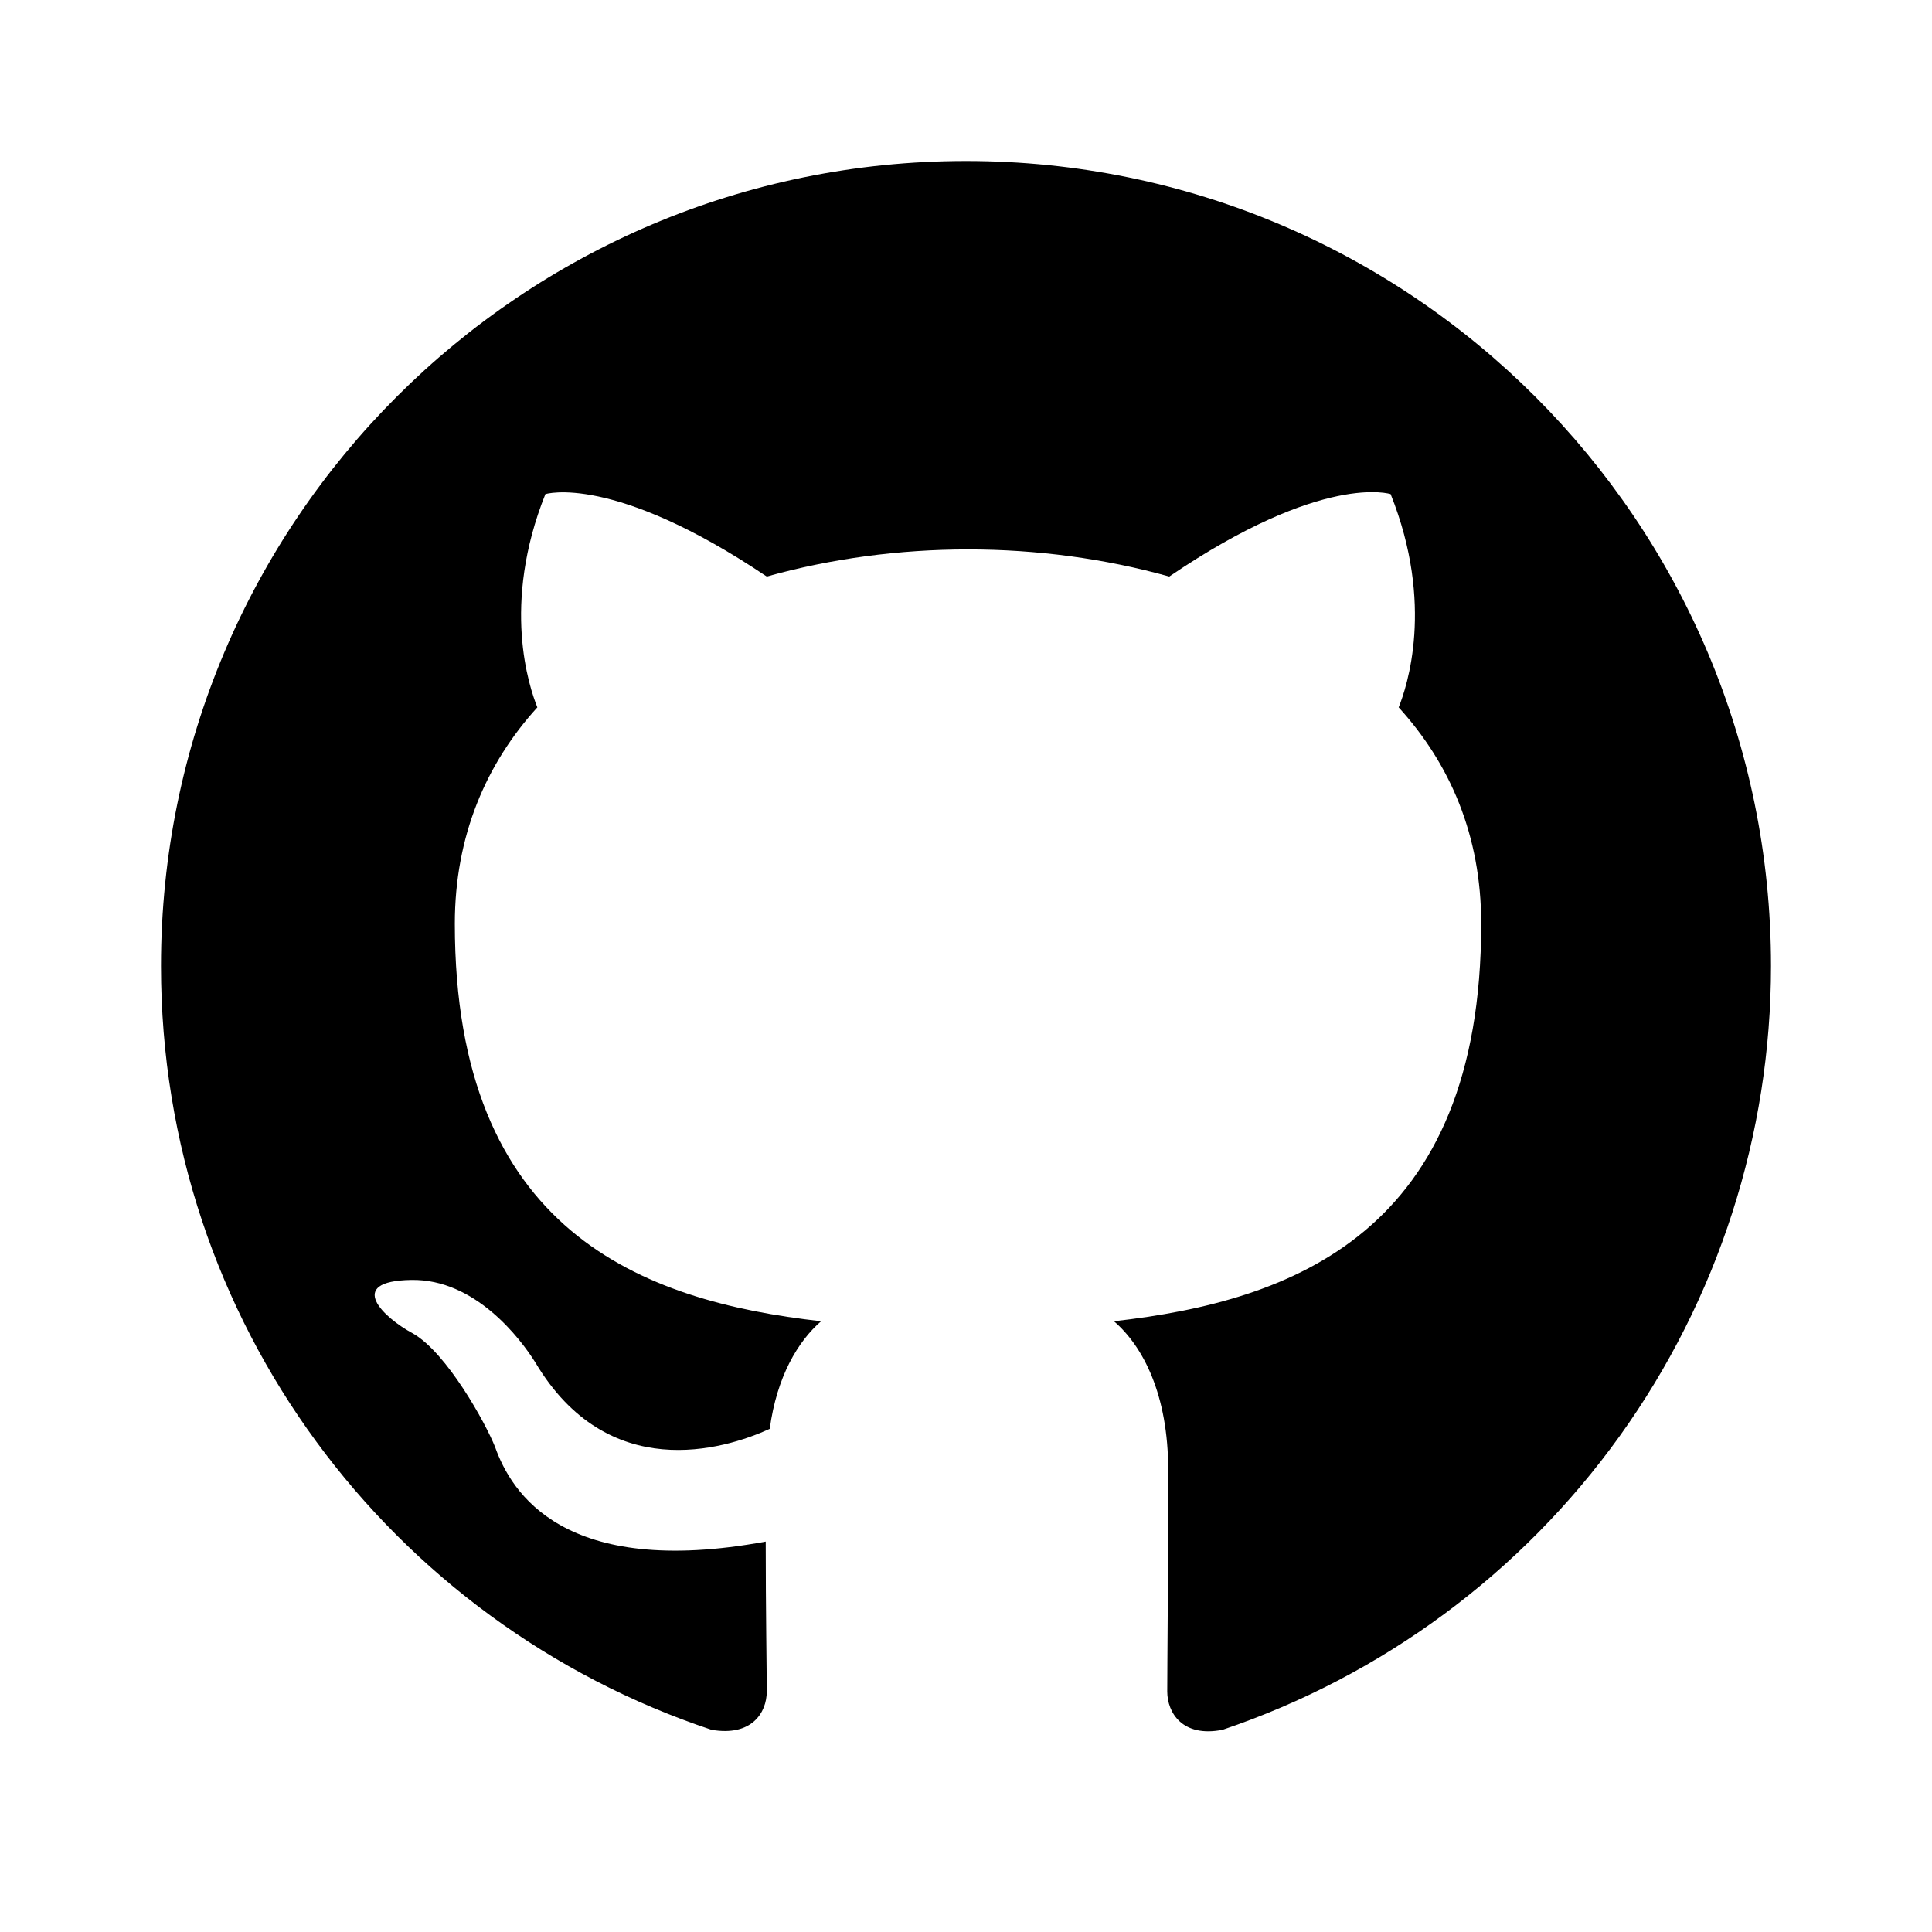
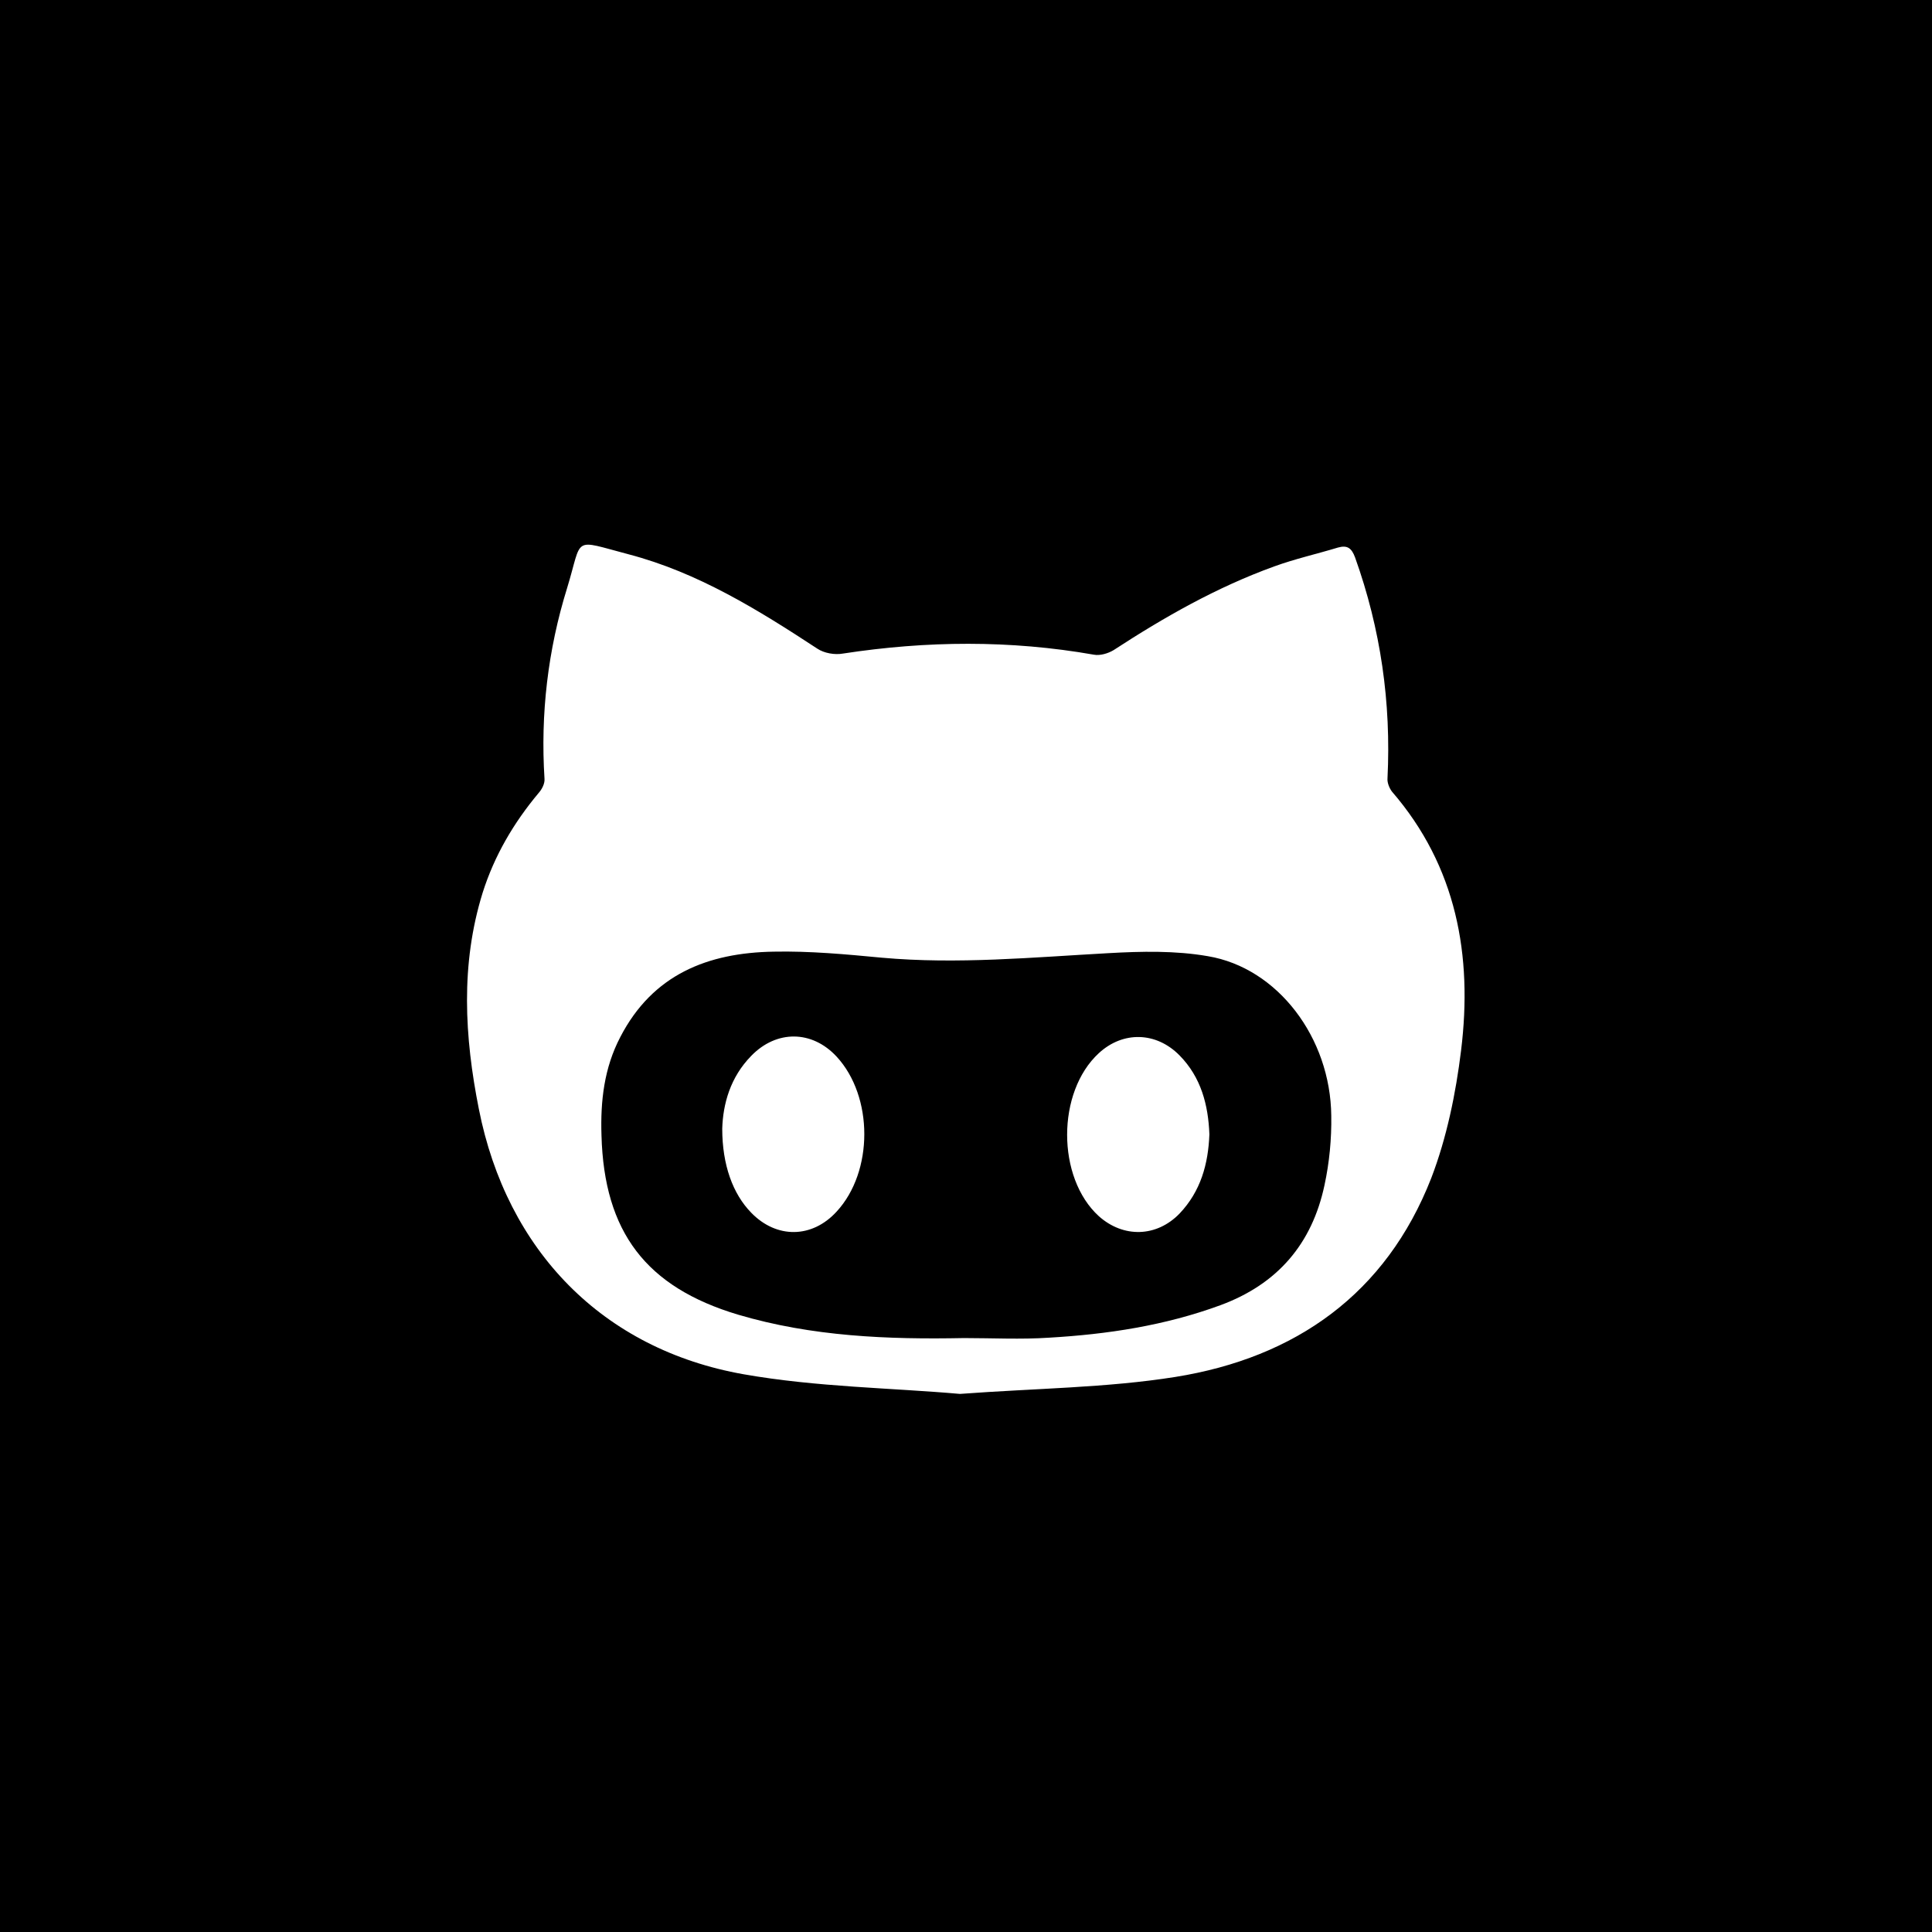
- <svg xmlns="http://www.w3.org/2000/svg" width="800px" height="800px" viewBox="0 0 24 24" fill="none">
-   <path fill-rule="evenodd" clip-rule="evenodd" d="M12 2C6.475 2 2 6.475 2 12C2 16.425 4.862 20.163 8.838 21.488C9.338 21.575 9.525 21.275 9.525 21.012C9.525 20.775 9.512 19.988 9.512 19.15C7 19.613 6.35 18.538 6.15 17.975C6.037 17.688 5.55 16.8 5.125 16.562C4.775 16.375 4.275 15.912 5.112 15.9C5.9 15.887 6.463 16.625 6.65 16.925C7.55 18.438 8.988 18.012 9.562 17.75C9.65 17.1 9.912 16.663 10.2 16.413C7.975 16.163 5.65 15.3 5.65 11.475C5.65 10.387 6.037 9.488 6.675 8.787C6.575 8.537 6.225 7.513 6.775 6.138C6.775 6.138 7.612 5.875 9.525 7.162C10.325 6.938 11.175 6.825 12.025 6.825C12.875 6.825 13.725 6.938 14.525 7.162C16.438 5.862 17.275 6.138 17.275 6.138C17.825 7.513 17.475 8.537 17.375 8.787C18.012 9.488 18.4 10.375 18.4 11.475C18.4 15.312 16.062 16.163 13.838 16.413C14.2 16.725 14.512 17.325 14.512 18.262C14.512 19.6 14.5 20.675 14.5 21.012C14.5 21.275 14.688 21.587 15.188 21.488C17.173 20.817 18.898 19.541 20.12 17.84C21.342 16.138 22 14.095 22 12C22 6.475 17.525 2 12 2Z" fill="#000000" />
+ <svg xmlns="http://www.w3.org/2000/svg" fill="#000000" height="800px" width="800px" version="1.1" id="Layer_1" viewBox="-143 145 512 512" xml:space="preserve">
+   <g>
+     <path d="M-143,145v512h512V145H-143z M244.2,423.4c-1.4,11.4-3.8,23.1-7.9,33.8c-12,30.7-36,47.6-67.8,52.7   c-18.2,2.9-36.9,3-57.1,4.5c-18.1-1.6-38-1.8-57.3-5.2c-37.4-6.6-62.8-32.8-70.2-70.3c-3.8-19.1-4.9-38.3,1-57.3   c3.1-9.8,8.2-18.5,14.8-26.4c0.9-1,1.7-2.5,1.6-3.8c-1.1-17.2,0.9-34.2,6-50.6c4.2-13.7,1.1-12.9,16.3-8.9   c18.3,4.8,34.3,14.7,50,25c1.8,1.2,4.6,1.7,6.8,1.3c22.2-3.4,44.3-3.6,66.5,0.3c1.6,0.3,3.7-0.3,5.2-1.2   c13.5-8.8,27.4-16.7,42.6-22.2c5.5-2,11.3-3.3,16.9-5c2.5-0.7,3.6,0.2,4.5,2.6c6.8,19,9.6,38.5,8.6,58.6c-0.1,1.1,0.5,2.6,1.2,3.5   C243,374.6,247.3,398.2,244.2,423.4z" />
+     <path d="M177.1,398.4c-8.6-1.5-17.6-1.3-26.4-0.8c-20,1.1-40,3-60,1.2c-9.5-0.9-19.1-1.8-28.7-1.6c-17.4,0.3-32,6-40.6,22.6   c-4.3,8.2-5.3,17-5,26.1c0.7,25.6,11.8,40.2,36.2,47.5c19.6,5.8,39.7,6.6,59.9,6.2c7.5,0,15,0.4,22.5-0.1   c15.5-0.9,30.7-3.2,45.4-8.6c15.2-5.6,24.3-16.3,27.6-31.8c1.3-6,1.9-12.3,1.8-18.4C209.6,420,195.6,401.5,177.1,398.4z    M78.7,466.1c-6.5,7.1-15.9,7.2-22.6,0.3c-4.9-5-7.7-12.7-7.7-22.3c0.2-6.5,2.1-13.6,7.7-19.3c6.7-6.9,16.1-6.8,22.6,0.2   C88.5,435.6,88.5,455.5,78.7,466.1z M169.6,466.6c-6.1,6.3-14.9,6.5-21.4,0.7c-11.2-10.2-11.2-32.9,0-43.2   c6.4-5.9,15.2-5.7,21.4,0.6c5.7,5.8,7.6,13.1,7.9,20.9C177.2,453.5,175.2,460.7,169.6,466.6z" />
+   </g>
</svg>
